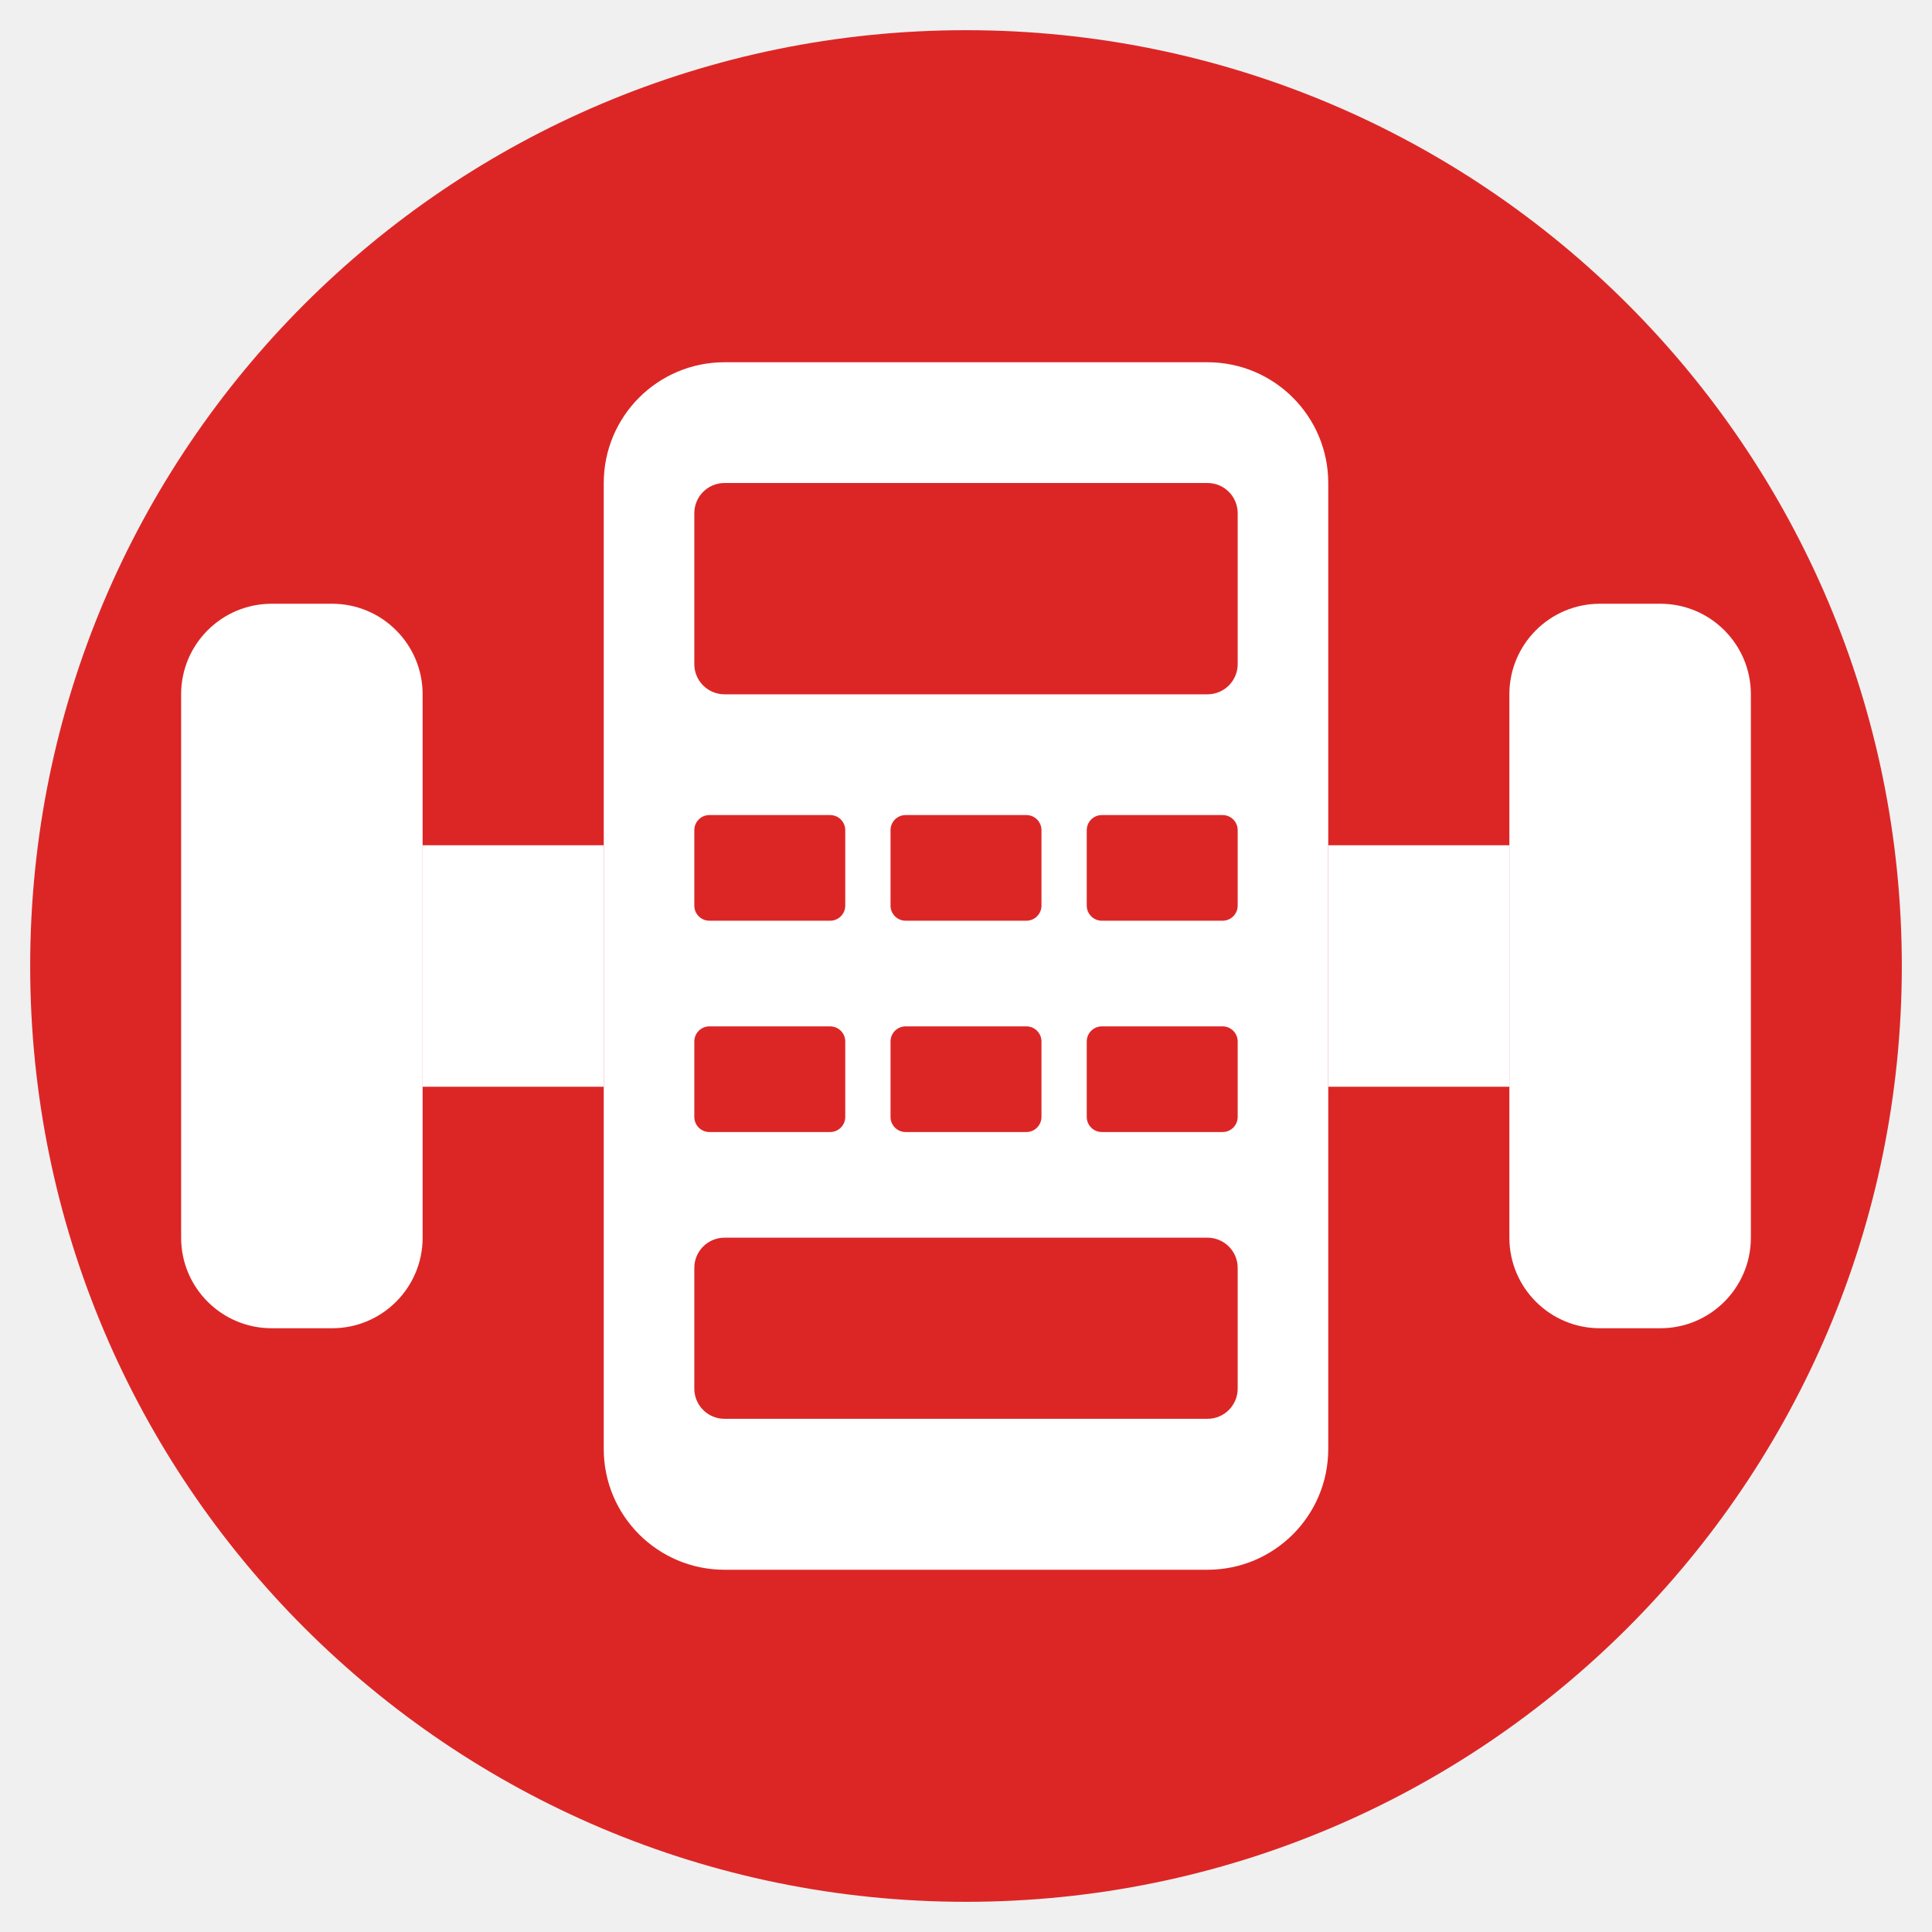
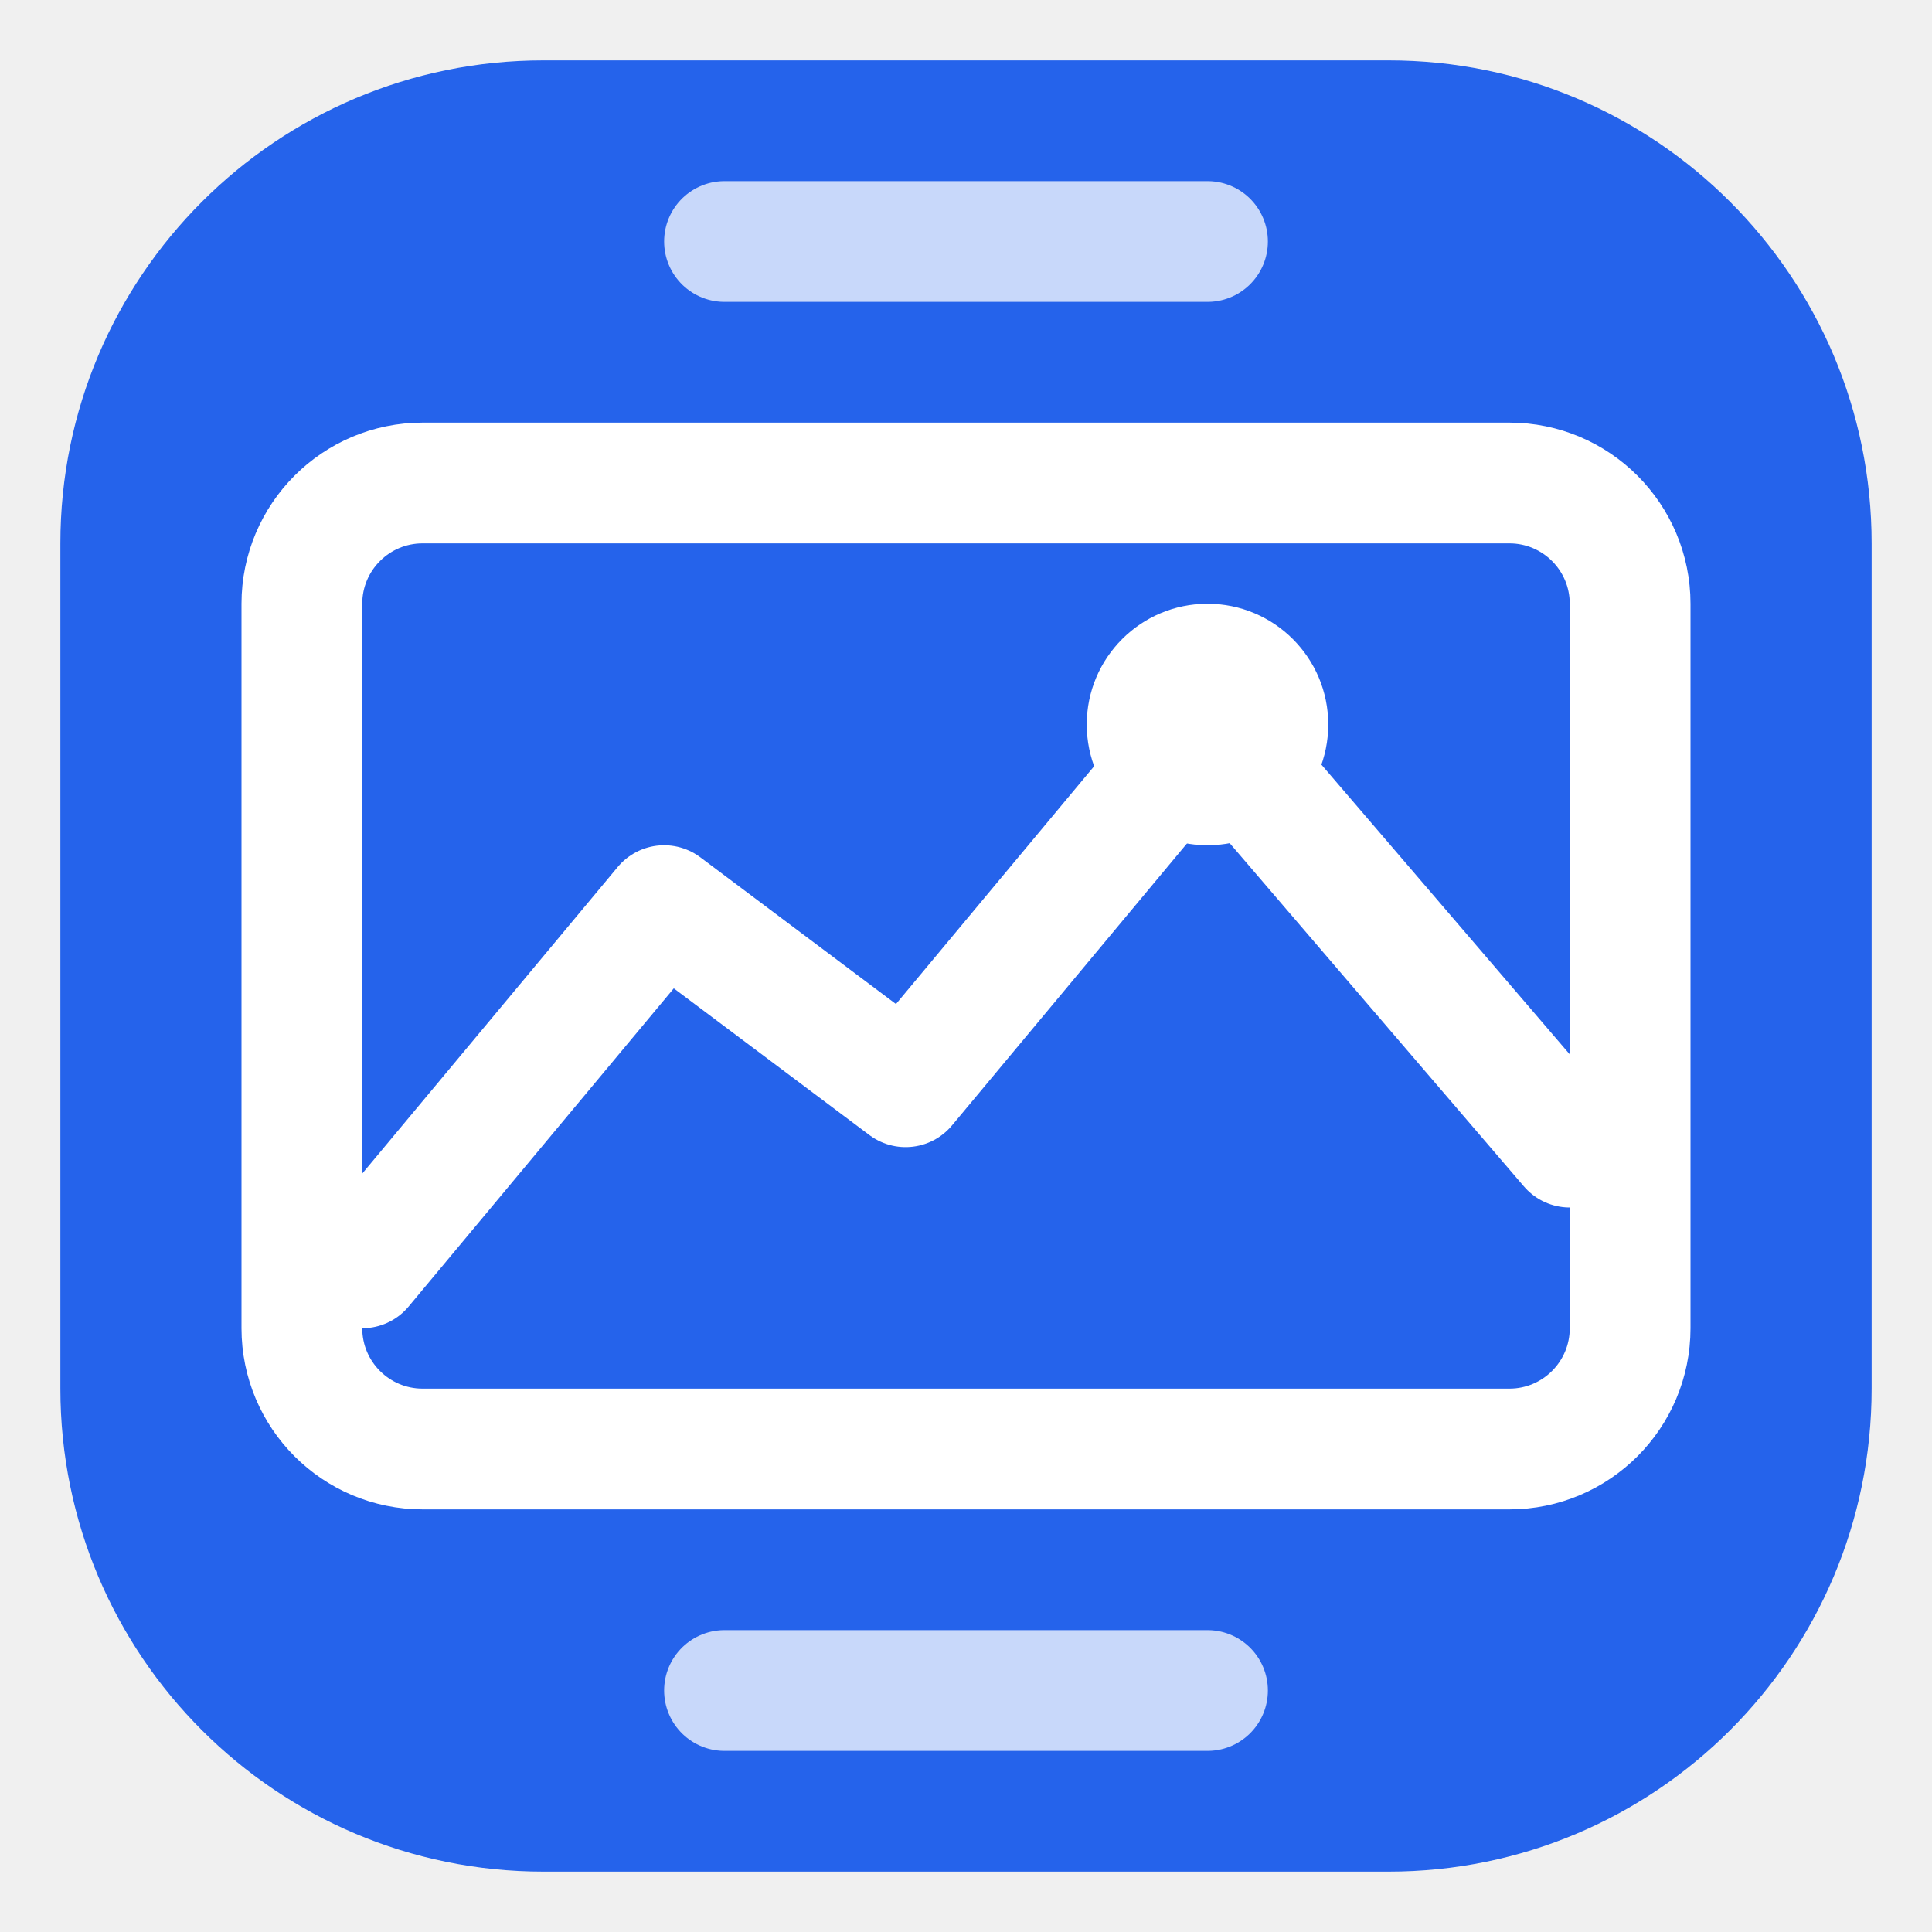
- <svg xmlns="http://www.w3.org/2000/svg" width="32" height="32" viewBox="0 0 32 32">
-   <circle cx="16" cy="16" r="15.5" fill="#dc2626" />
-   <rect x="3" y="10" width="4" height="12" rx="1.5" fill="white" />
-   <rect x="7" y="14" width="3" height="4" fill="white" />
-   <rect x="25" y="10" width="4" height="12" rx="1.5" fill="white" />
-   <rect x="22" y="14" width="3" height="4" fill="white" />
-   <rect x="10" y="6" width="12" height="20" rx="2" fill="white" />
-   <rect x="11.5" y="8" width="9" height="3.5" rx="0.5" fill="#dc2626" />
-   <rect x="11.5" y="13.5" width="2.5" height="1.75" rx="0.25" fill="#dc2626" />
-   <rect x="14.75" y="13.5" width="2.5" height="1.75" rx="0.25" fill="#dc2626" />
-   <rect x="18" y="13.5" width="2.5" height="1.75" rx="0.25" fill="#dc2626" />
-   <rect x="11.5" y="17" width="2.5" height="1.75" rx="0.25" fill="#dc2626" />
-   <rect x="14.75" y="17" width="2.5" height="1.75" rx="0.25" fill="#dc2626" />
-   <rect x="18" y="17" width="2.5" height="1.75" rx="0.25" fill="#dc2626" />
-   <rect x="11.5" y="20.5" width="9" height="3" rx="0.5" fill="#dc2626" />
+ <svg xmlns="http://www.w3.org/2000/svg" width="32" height="32" viewBox="0 0 32 32" fill="none">
+   <rect x="1" y="1" width="30" height="30" rx="8" fill="#2563eb" />
+   <rect x="5" y="8" width="22" height="16" rx="2" stroke="#ffffff" stroke-width="2" />
+   <polyline points="6,21 11,15 15,18 20,12 26,19" stroke="#ffffff" stroke-width="2" stroke-linecap="round" stroke-linejoin="round" />
+   <circle cx="20" cy="12" r="2" fill="#ffffff" />
+   <line x1="12" y1="4" x2="20" y2="4" stroke="#ffffff" stroke-width="2" stroke-linecap="round" opacity="0.75" />
+   <line x1="12" y1="28" x2="20" y2="28" stroke="#ffffff" stroke-width="2" stroke-linecap="round" opacity="0.75" />
</svg>
